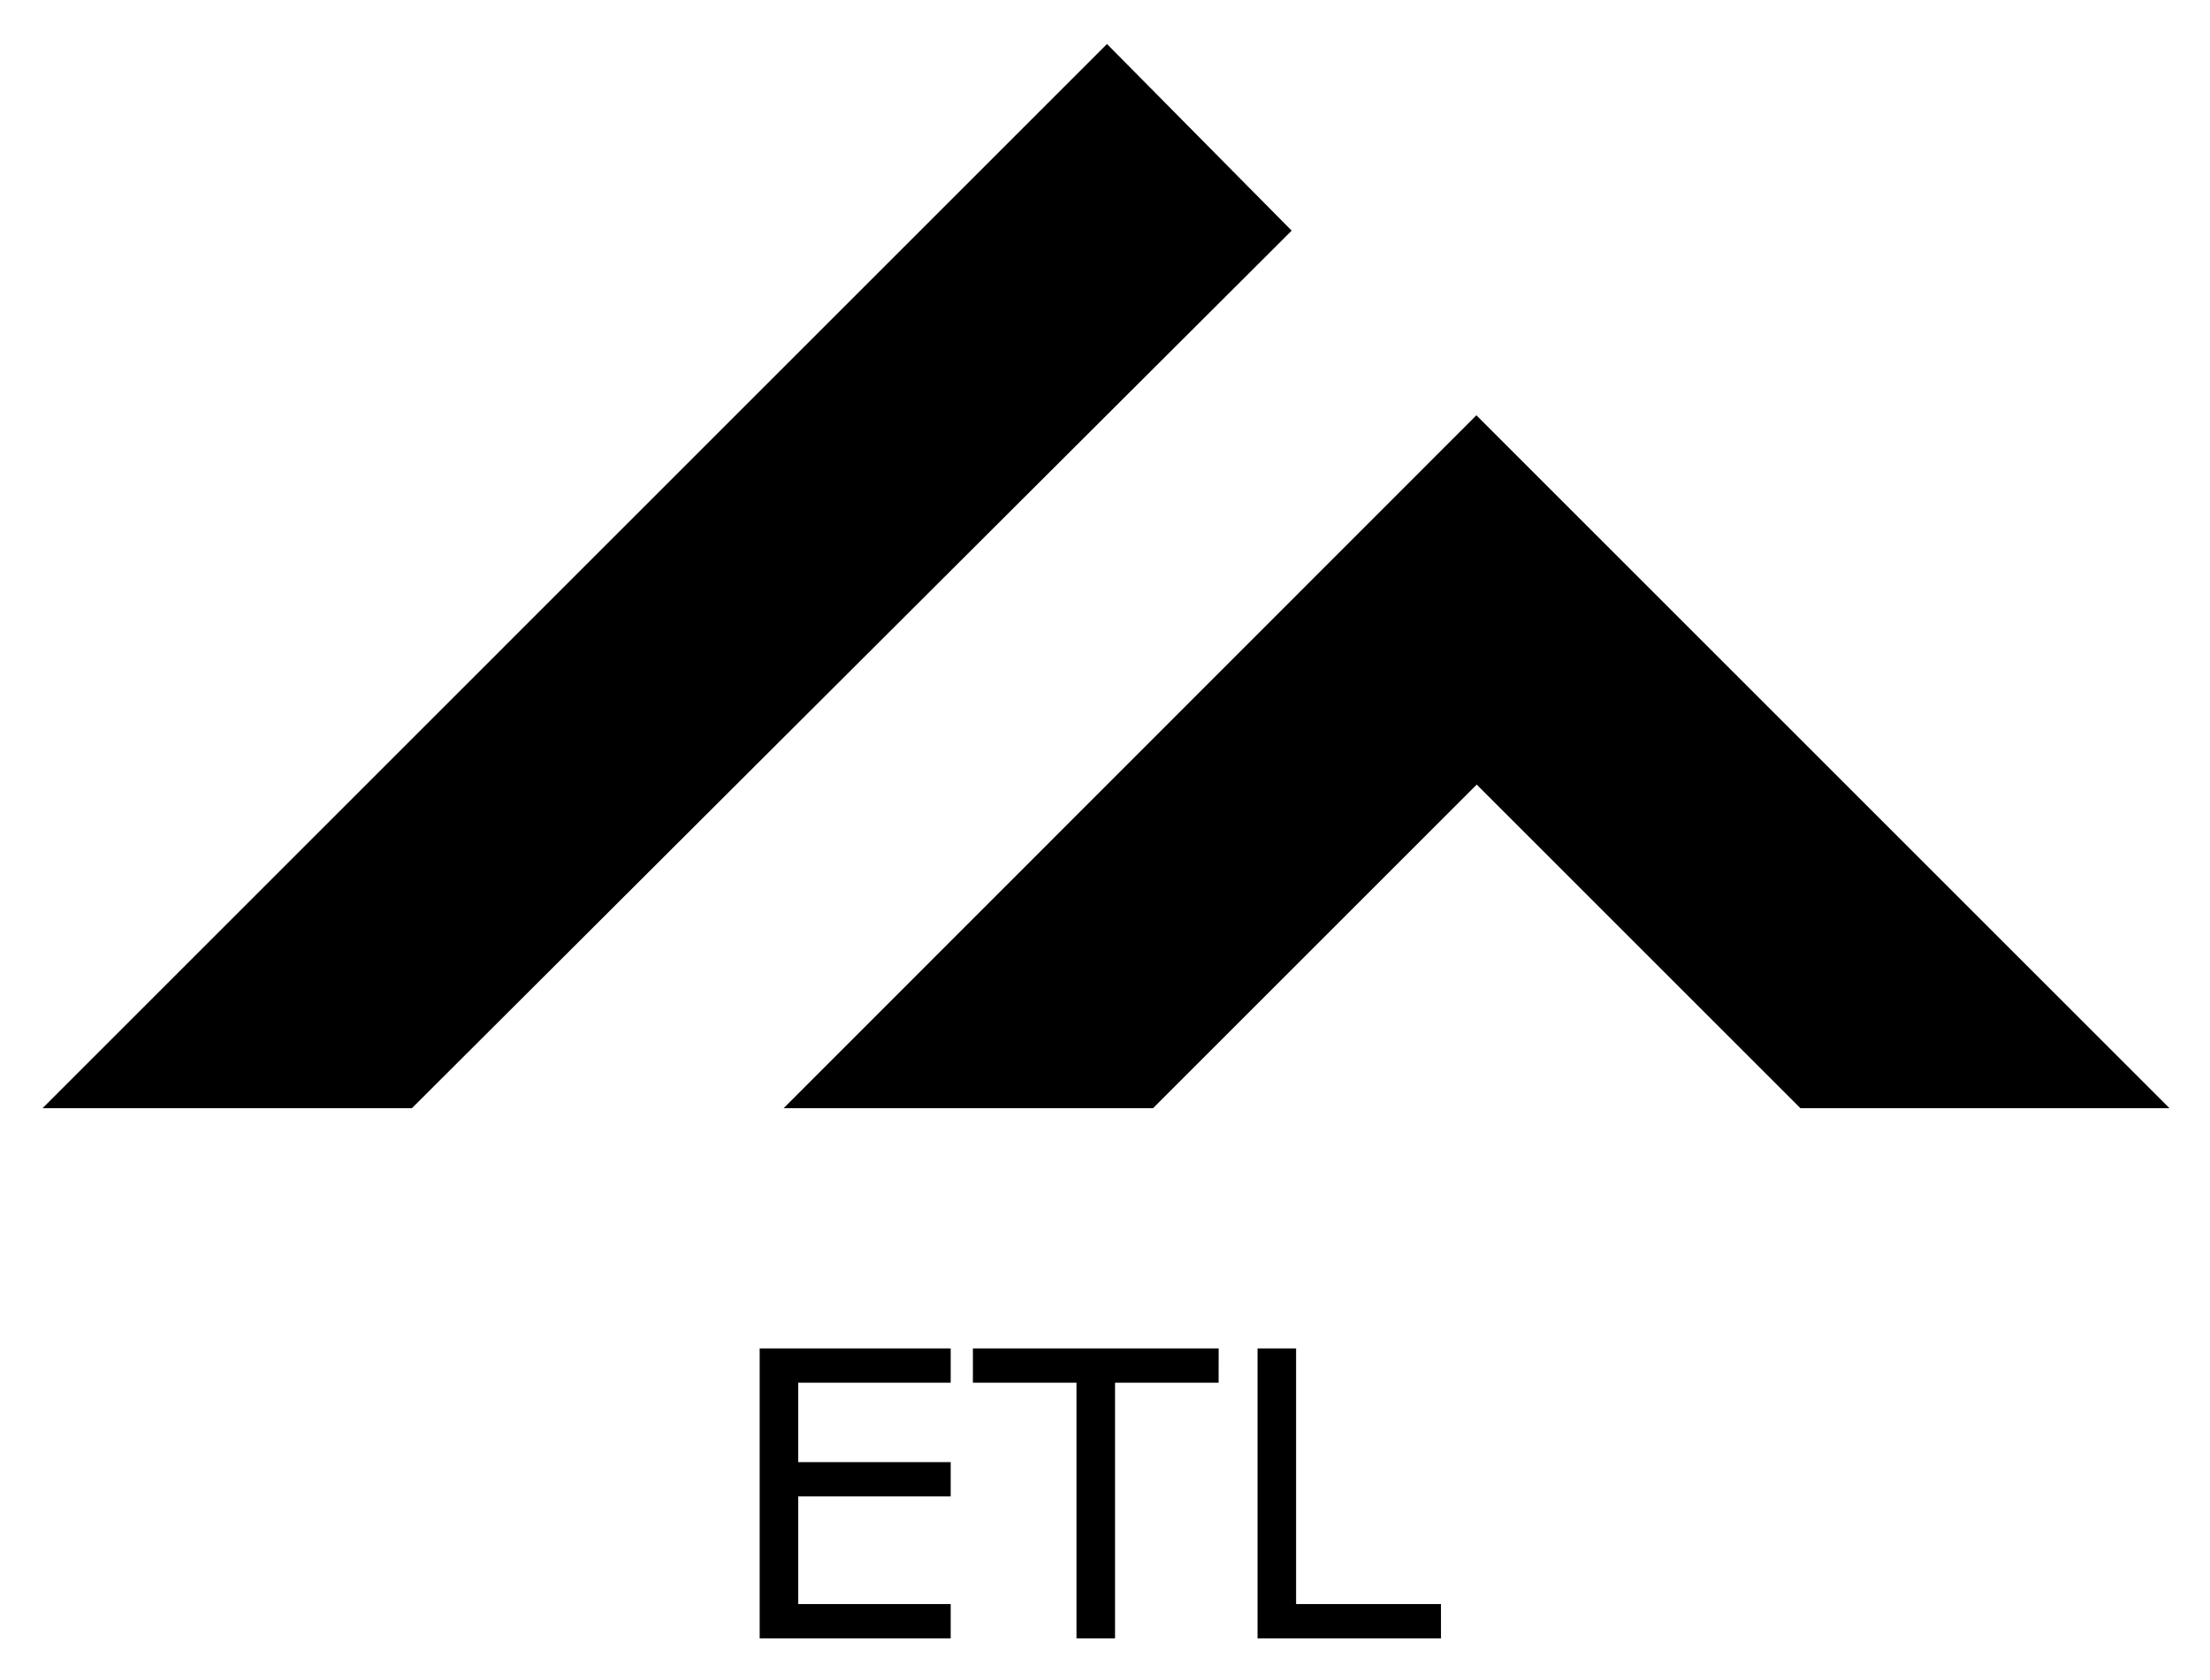
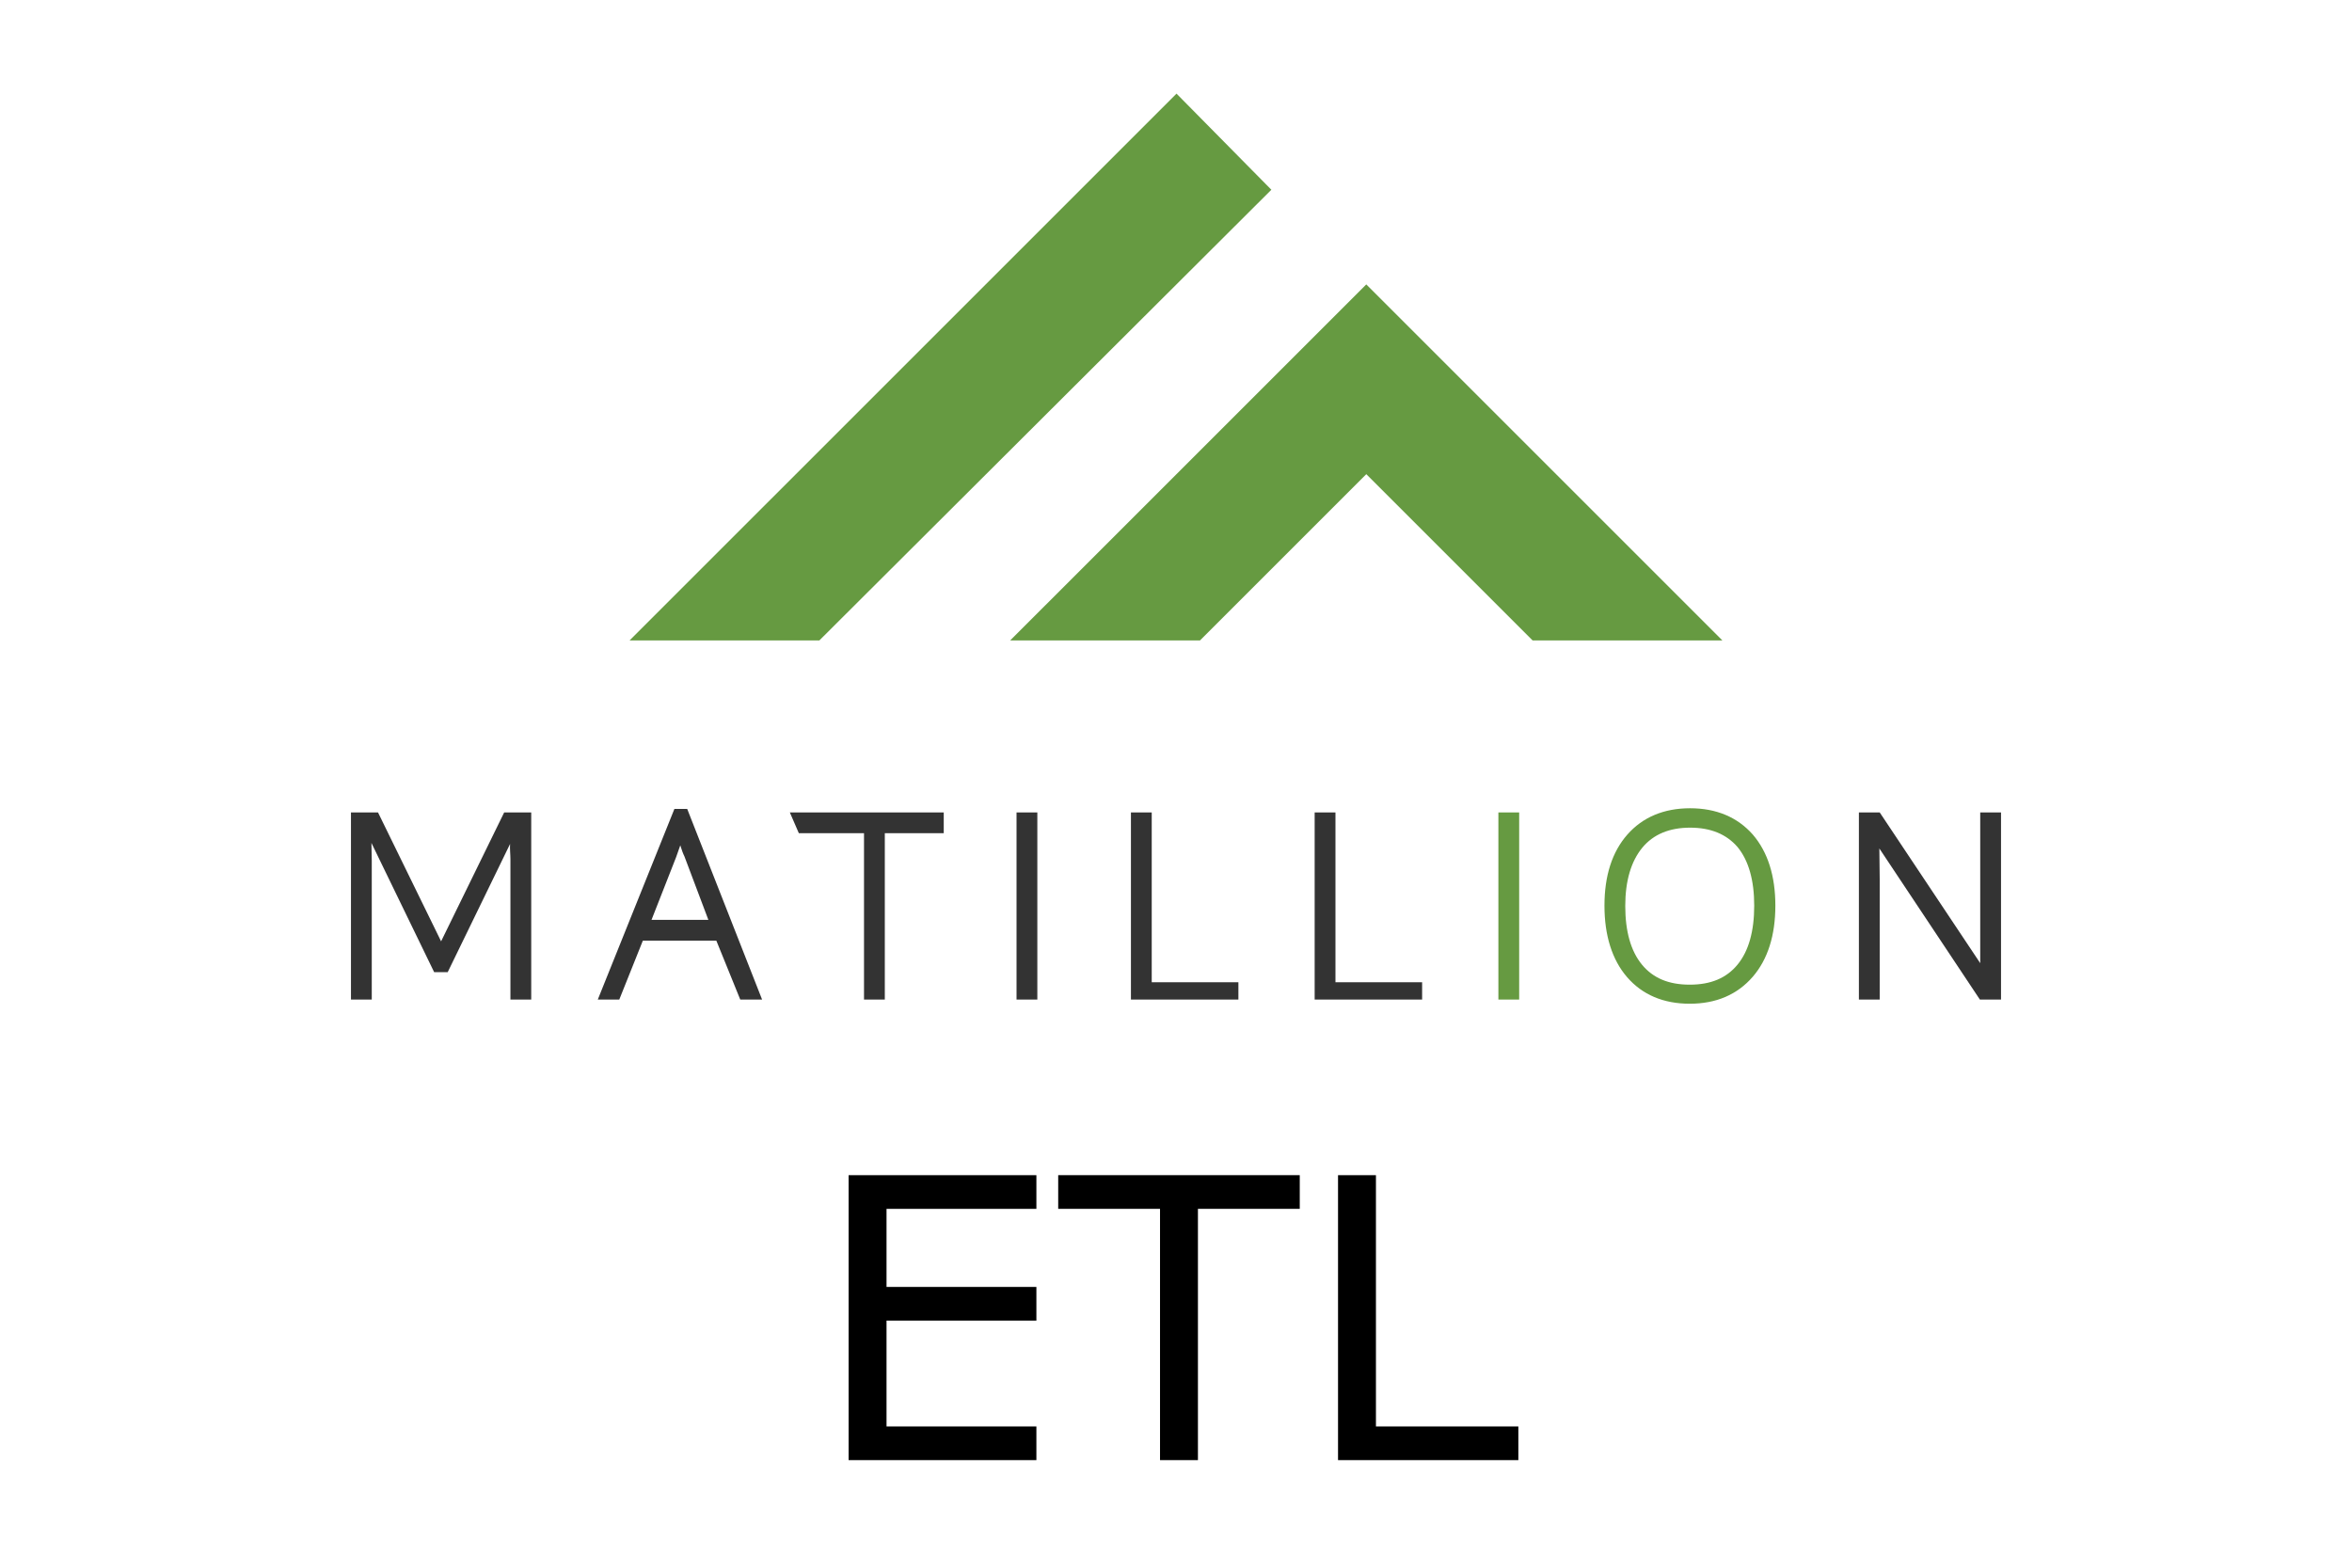
- <svg xmlns="http://www.w3.org/2000/svg" role="img" viewBox="-1.28 6.66 66.50 50.56">
-   <path d="M0 40.015h11.115l26.472-26.413-5.557-5.617zm64 0L43.145 19.16 22.3 40.015h11.115l9.74-9.74 9.74 9.74z" />
-   <path style="text-align:center" d="M27.327 55.972H21.579v-8.725h5.748v1.031h-4.588v2.391h4.588v1.031h-4.588v3.24h4.588zm8.062-7.693h-3.117v7.693h-1.16V48.278h-3.117v-1.031h7.395zm6.691 7.693h-5.52v-8.725h1.16v7.693h4.359z" text-anchor="middle" />
+ <svg xmlns="http://www.w3.org/2000/svg" width="120" height="80" version="1.1" id="svg12">
+   <defs id="defs16" />
+   <g transform="matrix(0.176863,0,0,0.176863,-6.695139,41.24566)" id="g8">
+     <path d="m 251.4,55.2 h 6.3 l -21.6,-55 h -3.7 l -22.1,55 h 6.2 l 6.8,-17 h 21.2 z m -18.5,-41.1 1.2,-3.4 c 0.4,1.3 0.8,2.4 1.2,3.2 l 6.9,18.3 h -16.4 z m 60.2,41.1 h -6 v -48 h -18.8 l -2.6,-6 h 44.4 v 6 h -17 z m 38,-54 h 6 v 54 h -6 z m 39,49 h 25 v 5 h -31 v -54 h 6 z m 53,0 h 25 v 5 h -31 v -54 h 6 z" fill="#333333" id="path2" />
+     <path d="m 470.1,1.2 h 6 v 54 h -6 z m 55.2,55.2 c -7.6,0 -13.7,-2.6 -18.1,-7.7 -4.3,-5 -6.5,-12 -6.5,-20.6 0,-8.6 2.2,-15.5 6.6,-20.5 4.4,-5 10.5,-7.6 18.1,-7.6 7.6,0 13.7,2.6 18.1,7.6 4.3,5 6.5,11.9 6.5,20.5 0,8.6 -2.2,15.5 -6.5,20.5 -4.5,5.2 -10.6,7.8 -18.2,7.8 z m 0.1,-50.8 c -5.9,0 -10.6,1.9 -13.8,5.8 -3.2,3.9 -4.9,9.5 -4.9,16.8 0,7.3 1.6,13 4.8,16.9 3.2,3.9 7.7,5.8 13.8,5.8 6.1,0 10.6,-1.9 13.8,-5.8 3.2,-3.9 4.8,-9.6 4.8,-17 0,-7.3 -1.6,-13 -4.8,-16.9 -3.2,-3.7 -7.7,-5.6 -13.7,-5.6 z" fill="#669a41" id="path4" />
+     <path d="m 609.1,1.2 h 6 v 54 H 609 l -29,-43.6 0.1,8.8 v 34.8 h -6 v -54 h 6 l 29,43.5 M 190.1,1.2 h -6.8 L 165.1,38.4 146.9,1.2 h -7.8 v 54 h 6 V 15.1 L 145,10 163.1,47.3 h 3.9 l 18,-37 c -0.1,1.4 0.1,3 0.1,4.4 v 40.5 h 6 v -54 z" fill="#333333" id="path6" />
+   </g>
+   <path d="M 60.026,4.778 32.12,32.683 h 9.683 l 23.063,-23 z m 1.197,27.905 8.486,-8.486 8.486,8.486 h 9.683 l -18.17,-18.17 -18.17,18.17 z" fill="#669a41" id="path10" />
+   <g aria-label="ETL" id="text22" style="font-size:20px;line-height:1.25;font-family:sans-serif">
+     <path d="M 52.877,74.511 H 43.297 V 59.97 h 9.58 v 1.719 h -7.646 v 3.984 h 7.646 v 1.719 h -7.646 v 5.4 h 7.646 z" style="font-size:20px" id="path24" />
+     <path d="M 66.314,61.688 H 61.119 V 74.511 H 59.185 V 61.688 h -5.195 v -1.719 H 66.314 Z" style="font-size:20px" id="path26" />
+     <path d="M 77.467,74.511 H 68.267 V 59.97 h 1.934 v 12.822 h 7.266 z" style="font-size:20px" id="path28" />
+   </g>
</svg>
